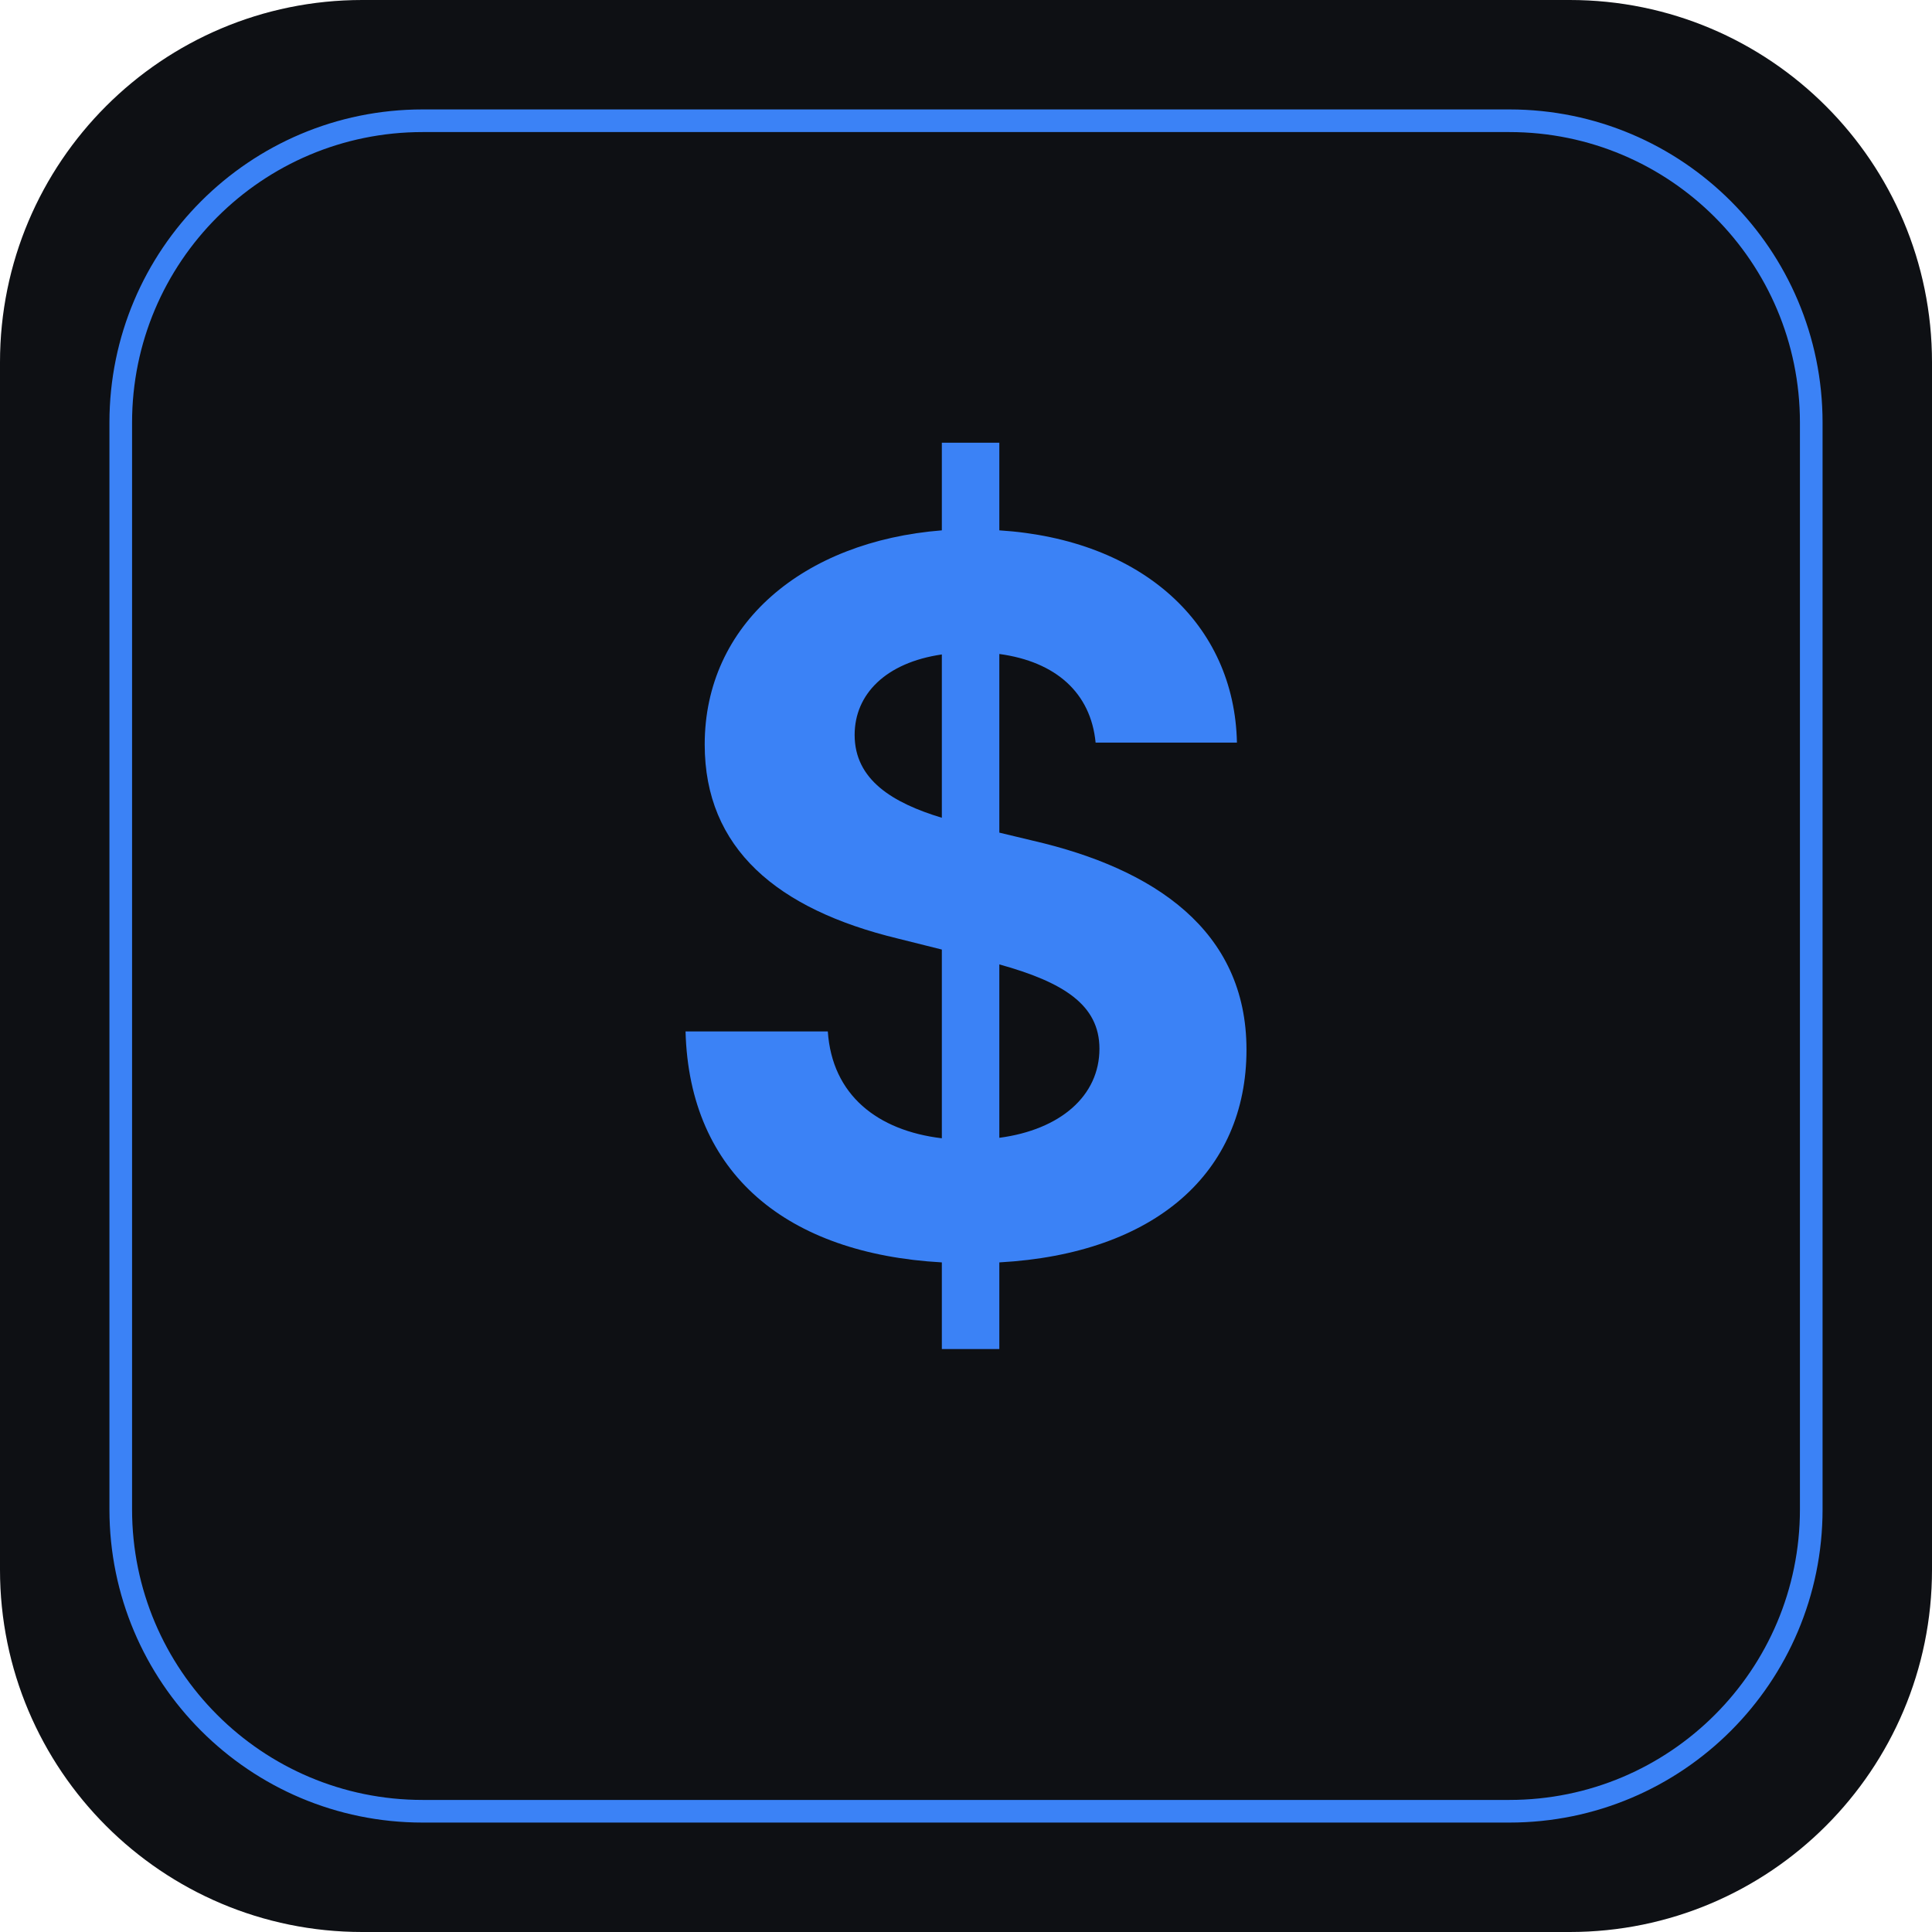
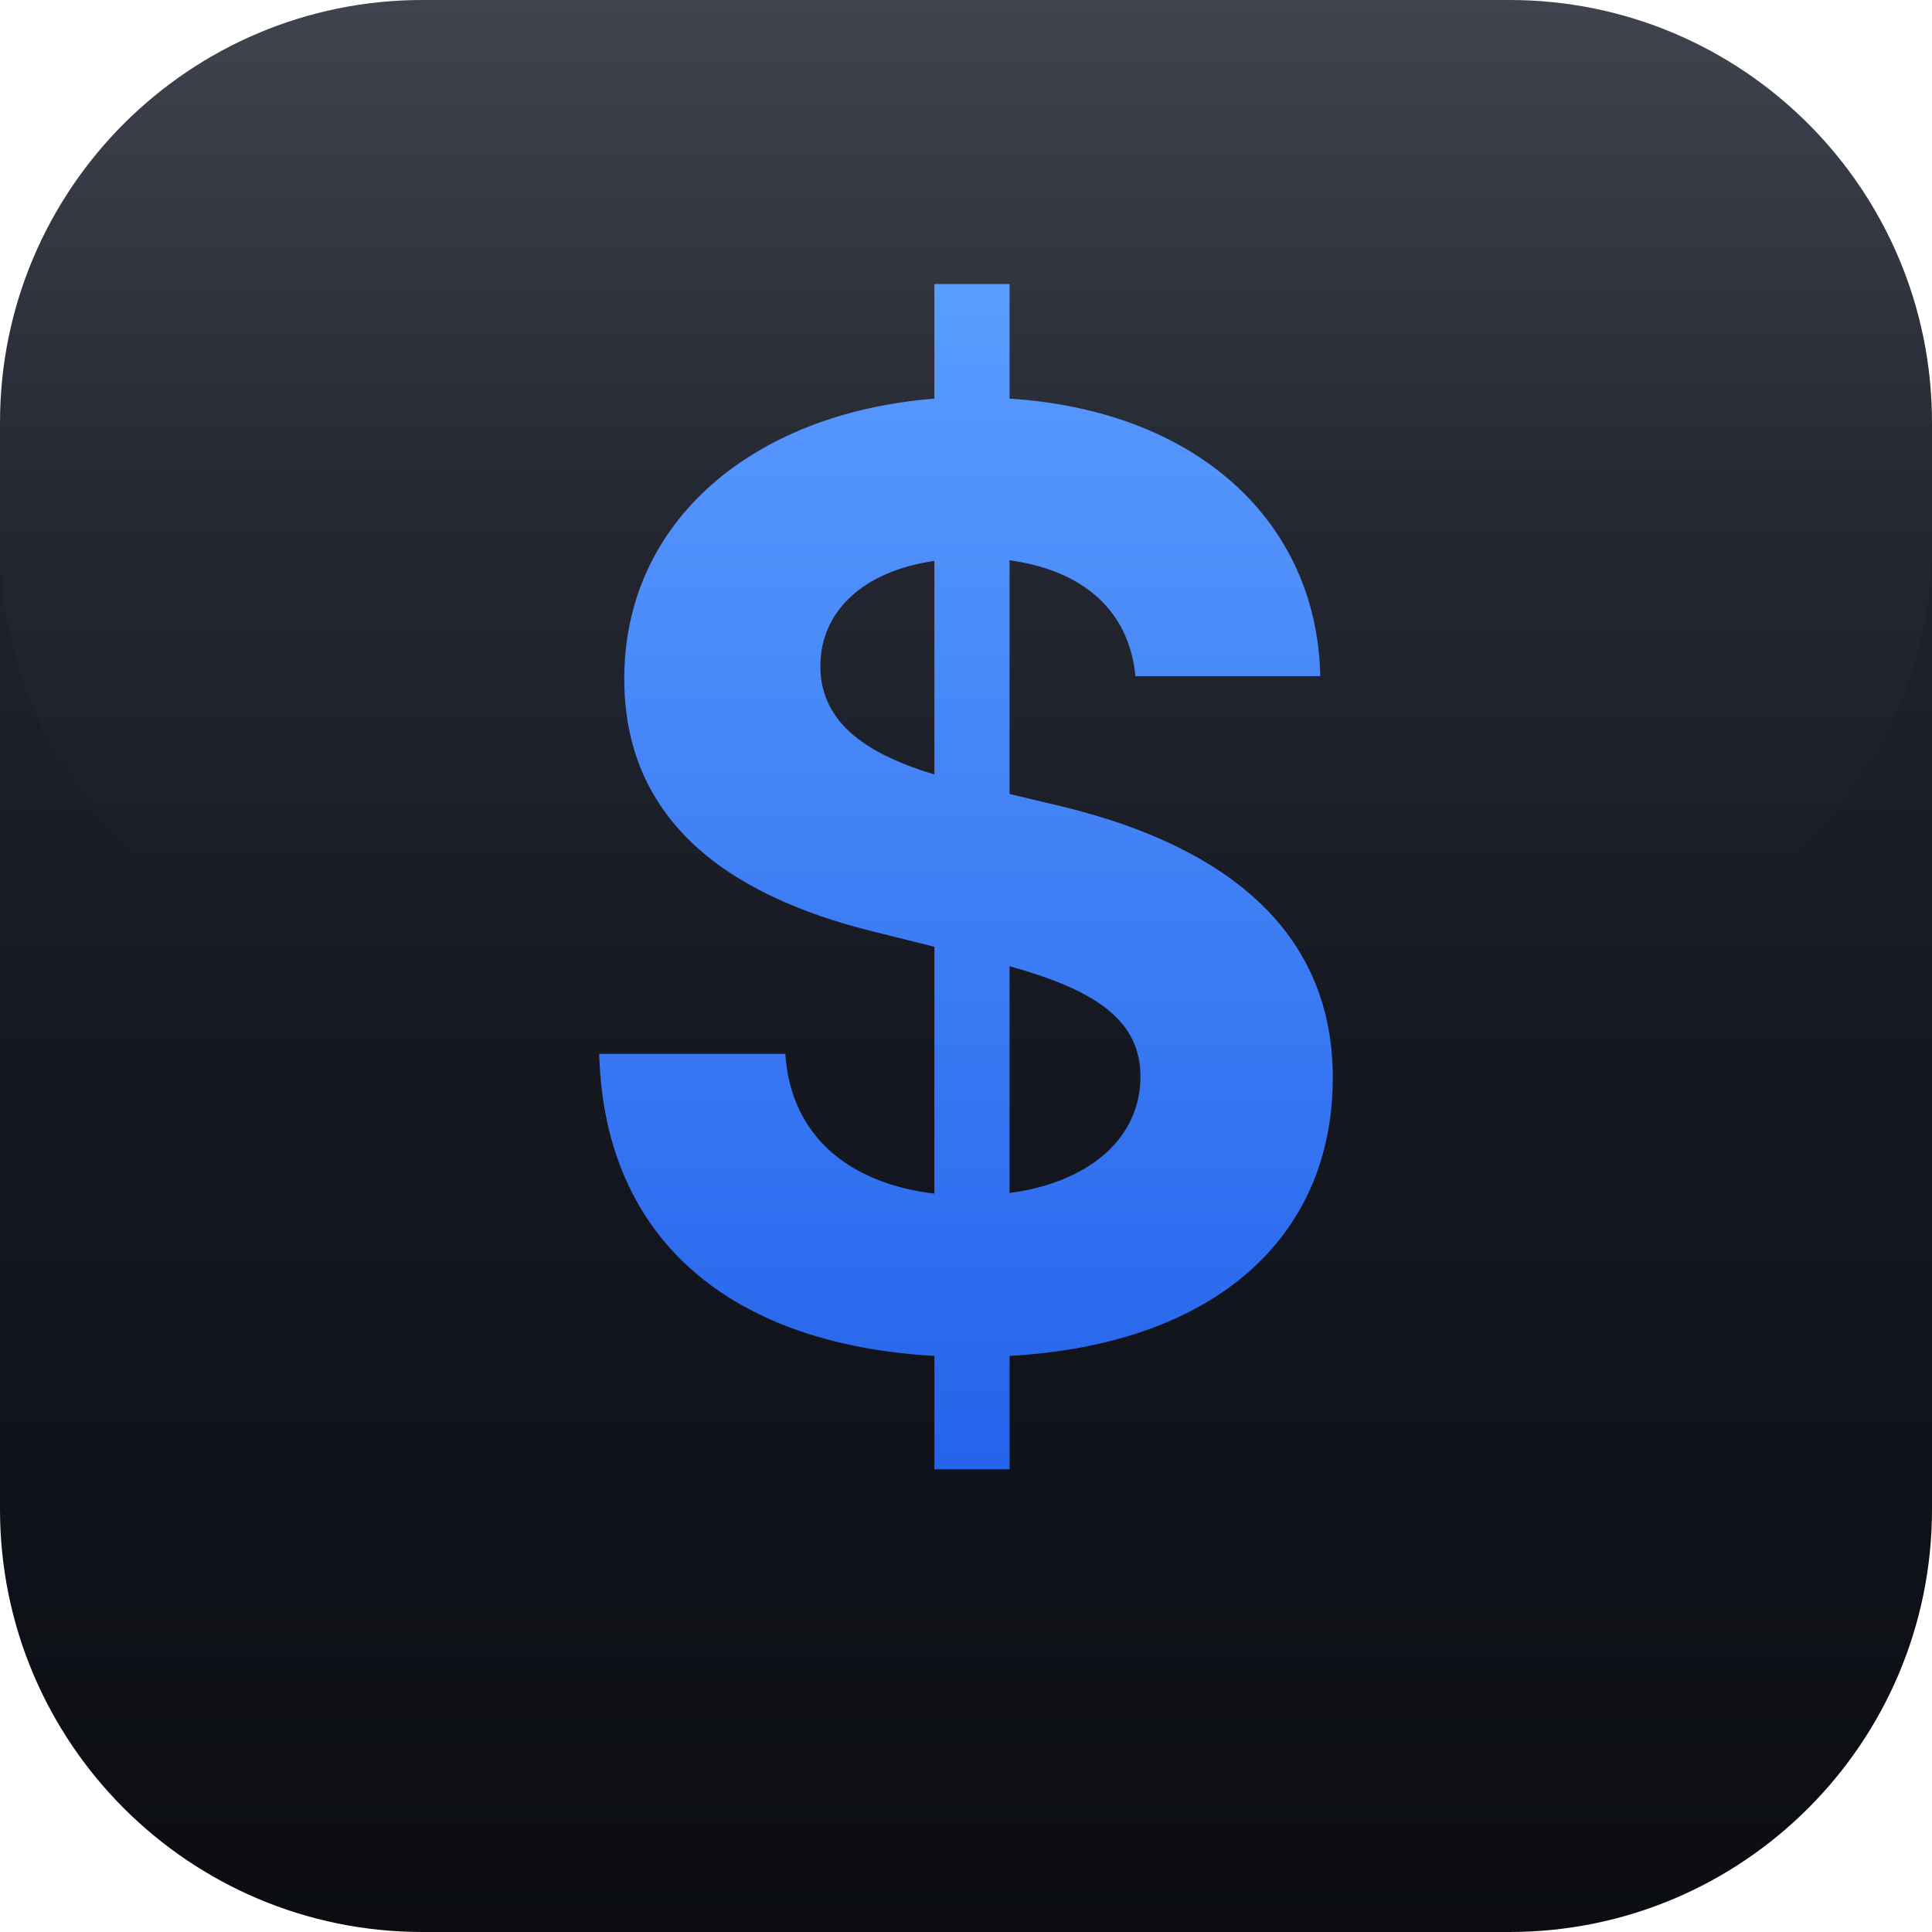
<svg xmlns="http://www.w3.org/2000/svg" viewBox="0 0 512 512">
-   <rect width="512" height="512" rx="96" fill="#0E1014" />
-   <rect x="32" y="32" width="448" height="448" rx="80" fill="none" stroke="#3B82F6" stroke-width="6" />
-   <text x="256" y="332" text-anchor="middle" font-family="-apple-system, Inter, Segoe UI, sans-serif" font-size="260" fill="#3B82F6" font-weight="700">$</text>
+   <defs>
+     <linearGradient id="tile" x1="0" y1="0" x2="0" y2="1">
+       <stop offset="0" stop-color="#2A2F3A" />
+       <stop offset="0.55" stop-color="#151821" />
+       <stop offset="1" stop-color="#0B0D12" />
+     </linearGradient>
+     <linearGradient id="gloss" x1="0" y1="0" x2="0" y2="1">
+       <stop offset="0" stop-color="#FFFFFF" stop-opacity="0.10" />
+       <stop offset="0.5" stop-color="#FFFFFF" stop-opacity="0.02" />
+       <stop offset="1" stop-color="#FFFFFF" stop-opacity="0" />
+     </linearGradient>
+     <linearGradient id="glyph" x1="0" y1="0" x2="0" y2="1">
+       <stop offset="0" stop-color="#5A9CFF" />
+       <stop offset="1" stop-color="#2563EB" />
+     </linearGradient>
+   </defs>
+   <rect width="512" height="512" rx="112" fill="url(#tile)" />
+   <rect width="512" height="256" rx="112" fill="url(#gloss)" />
+   <text x="256" y="356" text-anchor="middle" font-family="-apple-system, Inter, Segoe UI, sans-serif" font-size="340" fill="url(#glyph)" font-weight="700">$</text>
</svg>
